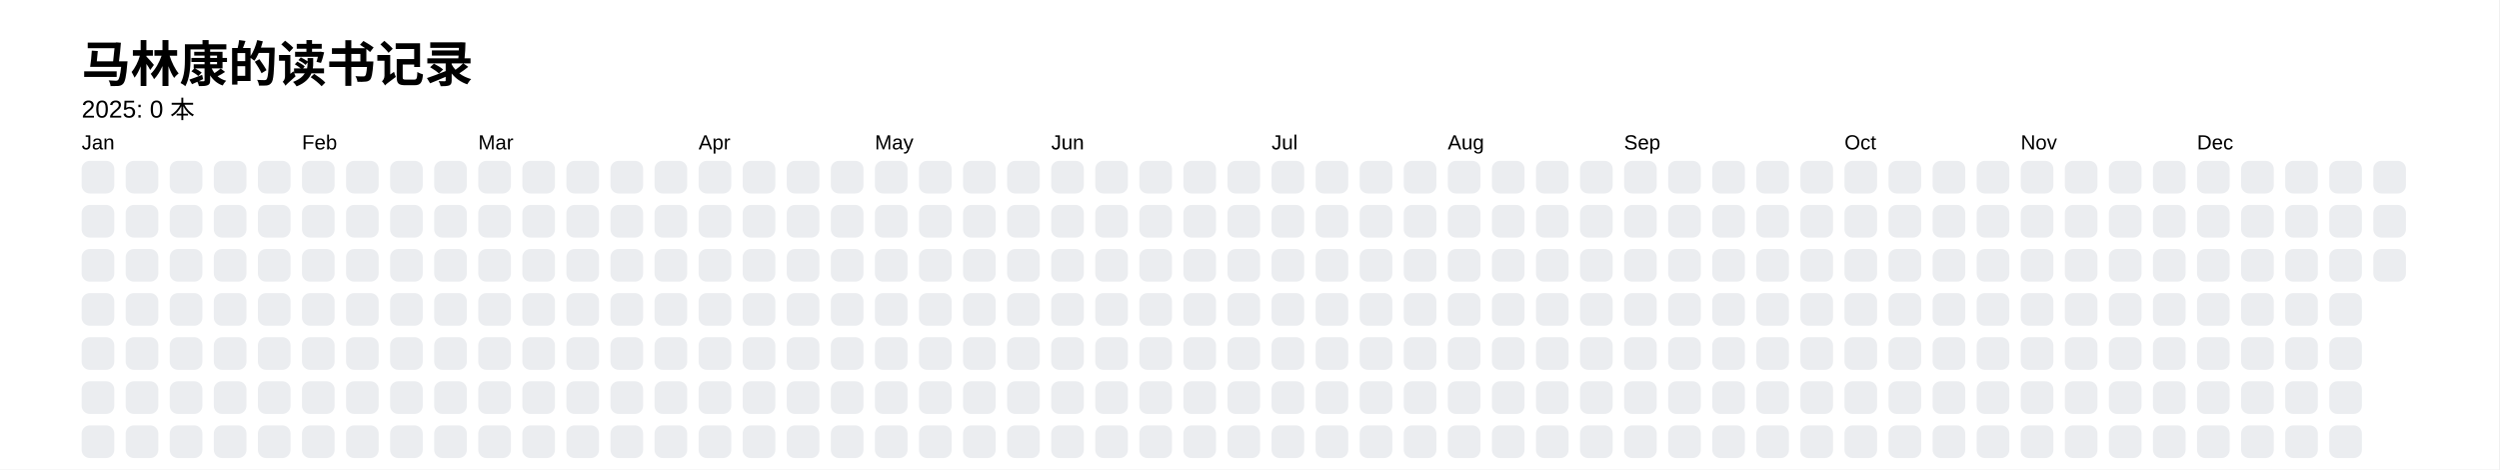
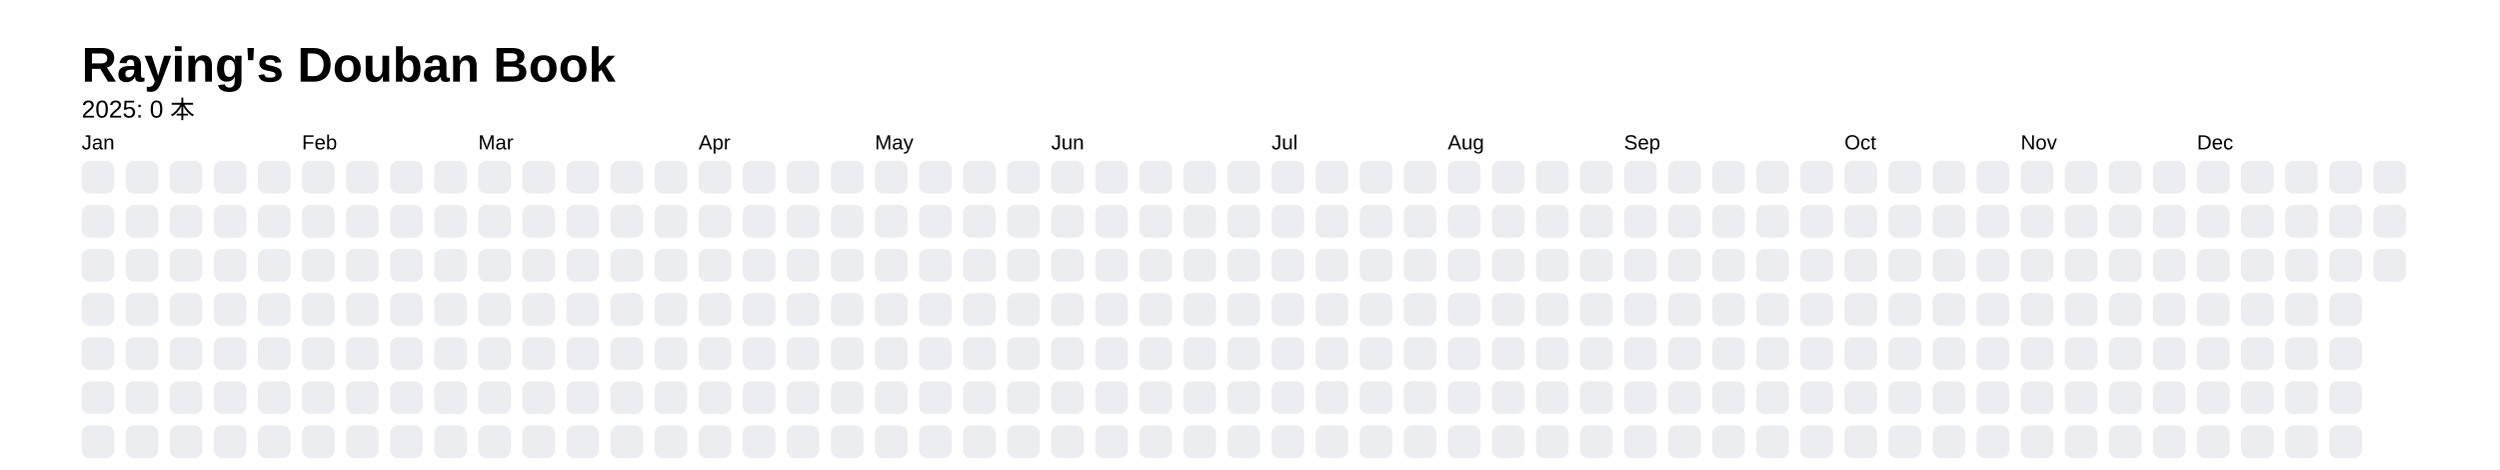
<svg xmlns="http://www.w3.org/2000/svg" baseProfile="full" height="57.5mm" version="1.1" viewBox="0,0,306.2,57.5" width="306.2mm">
  <defs />
  <rect fill="#FFFFFF" height="57.5" width="306.2" x="0" y="0" />
-   <text fill="#000000" style="font-size:6px; font-family:Arial; font-weight:bold;" x="10" y="10">马林康的读书记录</text>
+   <text fill="#000000" style="font-size:6px; font-family:Arial; font-weight:bold;" x="10" y="10">Raying's Douban Book</text>
  <text fill="#000000" style="font-size:3px; font-family:Arial;" x="10" y="14.4">2025: 0 本</text>
  <text fill="#000000" style="font-size:2.5px; font-family:Arial" x="10" y="18.3">Jan</text>
  <rect fill="#EBEDF0" height="4" rx="1" ry="1" width="4" x="10" y="19.7" />
  <rect fill="#EBEDF0" height="4" rx="1" ry="1" width="4" x="10" y="25.1" />
  <rect fill="#EBEDF0" height="4" rx="1" ry="1" width="4" x="10" y="30.5" />
  <rect fill="#EBEDF0" height="4" rx="1" ry="1" width="4" x="10" y="35.9" />
  <rect fill="#EBEDF0" height="4" rx="1" ry="1" width="4" x="10" y="41.3" />
  <rect fill="#EBEDF0" height="4" rx="1" ry="1" width="4" x="10" y="46.7" />
  <rect fill="#EBEDF0" height="4" rx="1" ry="1" width="4" x="10" y="52.1" />
  <rect fill="#EBEDF0" height="4" rx="1" ry="1" width="4" x="15.4" y="19.7" />
  <rect fill="#EBEDF0" height="4" rx="1" ry="1" width="4" x="15.4" y="25.1" />
  <rect fill="#EBEDF0" height="4" rx="1" ry="1" width="4" x="15.4" y="30.5" />
  <rect fill="#EBEDF0" height="4" rx="1" ry="1" width="4" x="15.4" y="35.9" />
  <rect fill="#EBEDF0" height="4" rx="1" ry="1" width="4" x="15.4" y="41.3" />
  <rect fill="#EBEDF0" height="4" rx="1" ry="1" width="4" x="15.4" y="46.7" />
  <rect fill="#EBEDF0" height="4" rx="1" ry="1" width="4" x="15.4" y="52.1" />
  <rect fill="#EBEDF0" height="4" rx="1" ry="1" width="4" x="20.8" y="19.7" />
  <rect fill="#EBEDF0" height="4" rx="1" ry="1" width="4" x="20.8" y="25.1" />
  <rect fill="#EBEDF0" height="4" rx="1" ry="1" width="4" x="20.8" y="30.5" />
  <rect fill="#EBEDF0" height="4" rx="1" ry="1" width="4" x="20.8" y="35.9" />
  <rect fill="#EBEDF0" height="4" rx="1" ry="1" width="4" x="20.8" y="41.3" />
  <rect fill="#EBEDF0" height="4" rx="1" ry="1" width="4" x="20.8" y="46.7" />
  <rect fill="#EBEDF0" height="4" rx="1" ry="1" width="4" x="20.8" y="52.1" />
  <rect fill="#EBEDF0" height="4" rx="1" ry="1" width="4" x="26.2" y="19.7" />
  <rect fill="#EBEDF0" height="4" rx="1" ry="1" width="4" x="26.2" y="25.1" />
  <rect fill="#EBEDF0" height="4" rx="1" ry="1" width="4" x="26.2" y="30.5" />
  <rect fill="#EBEDF0" height="4" rx="1" ry="1" width="4" x="26.2" y="35.9" />
  <rect fill="#EBEDF0" height="4" rx="1" ry="1" width="4" x="26.2" y="41.3" />
  <rect fill="#EBEDF0" height="4" rx="1" ry="1" width="4" x="26.2" y="46.7" />
  <rect fill="#EBEDF0" height="4" rx="1" ry="1" width="4" x="26.2" y="52.1" />
  <rect fill="#EBEDF0" height="4" rx="1" ry="1" width="4" x="31.6" y="19.7" />
  <rect fill="#EBEDF0" height="4" rx="1" ry="1" width="4" x="31.6" y="25.1" />
  <rect fill="#EBEDF0" height="4" rx="1" ry="1" width="4" x="31.6" y="30.5" />
  <rect fill="#EBEDF0" height="4" rx="1" ry="1" width="4" x="31.6" y="35.9" />
  <rect fill="#EBEDF0" height="4" rx="1" ry="1" width="4" x="31.6" y="41.3" />
  <rect fill="#EBEDF0" height="4" rx="1" ry="1" width="4" x="31.6" y="46.7" />
  <rect fill="#EBEDF0" height="4" rx="1" ry="1" width="4" x="31.6" y="52.1" />
  <text fill="#000000" style="font-size:2.5px; font-family:Arial" x="37.0" y="18.3">Feb</text>
  <rect fill="#EBEDF0" height="4" rx="1" ry="1" width="4" x="37.0" y="19.7" />
  <rect fill="#EBEDF0" height="4" rx="1" ry="1" width="4" x="37.0" y="25.1" />
  <rect fill="#EBEDF0" height="4" rx="1" ry="1" width="4" x="37.0" y="30.5" />
  <rect fill="#EBEDF0" height="4" rx="1" ry="1" width="4" x="37.0" y="35.9" />
  <rect fill="#EBEDF0" height="4" rx="1" ry="1" width="4" x="37.0" y="41.3" />
  <rect fill="#EBEDF0" height="4" rx="1" ry="1" width="4" x="37.0" y="46.7" />
  <rect fill="#EBEDF0" height="4" rx="1" ry="1" width="4" x="37.0" y="52.1" />
  <rect fill="#EBEDF0" height="4" rx="1" ry="1" width="4" x="42.4" y="19.7" />
  <rect fill="#EBEDF0" height="4" rx="1" ry="1" width="4" x="42.4" y="25.1" />
  <rect fill="#EBEDF0" height="4" rx="1" ry="1" width="4" x="42.4" y="30.5" />
  <rect fill="#EBEDF0" height="4" rx="1" ry="1" width="4" x="42.4" y="35.9" />
  <rect fill="#EBEDF0" height="4" rx="1" ry="1" width="4" x="42.4" y="41.3" />
  <rect fill="#EBEDF0" height="4" rx="1" ry="1" width="4" x="42.4" y="46.7" />
  <rect fill="#EBEDF0" height="4" rx="1" ry="1" width="4" x="42.4" y="52.1" />
  <rect fill="#EBEDF0" height="4" rx="1" ry="1" width="4" x="47.8" y="19.7" />
  <rect fill="#EBEDF0" height="4" rx="1" ry="1" width="4" x="47.8" y="25.1" />
  <rect fill="#EBEDF0" height="4" rx="1" ry="1" width="4" x="47.8" y="30.5" />
  <rect fill="#EBEDF0" height="4" rx="1" ry="1" width="4" x="47.8" y="35.9" />
  <rect fill="#EBEDF0" height="4" rx="1" ry="1" width="4" x="47.8" y="41.3" />
  <rect fill="#EBEDF0" height="4" rx="1" ry="1" width="4" x="47.8" y="46.7" />
  <rect fill="#EBEDF0" height="4" rx="1" ry="1" width="4" x="47.8" y="52.1" />
  <rect fill="#EBEDF0" height="4" rx="1" ry="1" width="4" x="53.2" y="19.7" />
  <rect fill="#EBEDF0" height="4" rx="1" ry="1" width="4" x="53.2" y="25.1" />
  <rect fill="#EBEDF0" height="4" rx="1" ry="1" width="4" x="53.2" y="30.5" />
  <rect fill="#EBEDF0" height="4" rx="1" ry="1" width="4" x="53.2" y="35.9" />
  <rect fill="#EBEDF0" height="4" rx="1" ry="1" width="4" x="53.2" y="41.3" />
  <rect fill="#EBEDF0" height="4" rx="1" ry="1" width="4" x="53.2" y="46.7" />
  <rect fill="#EBEDF0" height="4" rx="1" ry="1" width="4" x="53.2" y="52.1" />
  <text fill="#000000" style="font-size:2.5px; font-family:Arial" x="58.6" y="18.3">Mar</text>
  <rect fill="#EBEDF0" height="4" rx="1" ry="1" width="4" x="58.6" y="19.7" />
  <rect fill="#EBEDF0" height="4" rx="1" ry="1" width="4" x="58.6" y="25.1" />
  <rect fill="#EBEDF0" height="4" rx="1" ry="1" width="4" x="58.6" y="30.5" />
  <rect fill="#EBEDF0" height="4" rx="1" ry="1" width="4" x="58.6" y="35.9" />
  <rect fill="#EBEDF0" height="4" rx="1" ry="1" width="4" x="58.6" y="41.3" />
  <rect fill="#EBEDF0" height="4" rx="1" ry="1" width="4" x="58.6" y="46.7" />
  <rect fill="#EBEDF0" height="4" rx="1" ry="1" width="4" x="58.6" y="52.1" />
  <rect fill="#EBEDF0" height="4" rx="1" ry="1" width="4" x="64" y="19.7" />
  <rect fill="#EBEDF0" height="4" rx="1" ry="1" width="4" x="64" y="25.1" />
  <rect fill="#EBEDF0" height="4" rx="1" ry="1" width="4" x="64" y="30.5" />
  <rect fill="#EBEDF0" height="4" rx="1" ry="1" width="4" x="64" y="35.9" />
  <rect fill="#EBEDF0" height="4" rx="1" ry="1" width="4" x="64" y="41.3" />
  <rect fill="#EBEDF0" height="4" rx="1" ry="1" width="4" x="64" y="46.7" />
  <rect fill="#EBEDF0" height="4" rx="1" ry="1" width="4" x="64" y="52.1" />
  <rect fill="#EBEDF0" height="4" rx="1" ry="1" width="4" x="69.4" y="19.7" />
  <rect fill="#EBEDF0" height="4" rx="1" ry="1" width="4" x="69.4" y="25.1" />
  <rect fill="#EBEDF0" height="4" rx="1" ry="1" width="4" x="69.4" y="30.5" />
  <rect fill="#EBEDF0" height="4" rx="1" ry="1" width="4" x="69.4" y="35.9" />
  <rect fill="#EBEDF0" height="4" rx="1" ry="1" width="4" x="69.4" y="41.3" />
  <rect fill="#EBEDF0" height="4" rx="1" ry="1" width="4" x="69.4" y="46.7" />
  <rect fill="#EBEDF0" height="4" rx="1" ry="1" width="4" x="69.4" y="52.1" />
  <rect fill="#EBEDF0" height="4" rx="1" ry="1" width="4" x="74.8" y="19.7" />
  <rect fill="#EBEDF0" height="4" rx="1" ry="1" width="4" x="74.8" y="25.1" />
  <rect fill="#EBEDF0" height="4" rx="1" ry="1" width="4" x="74.8" y="30.5" />
  <rect fill="#EBEDF0" height="4" rx="1" ry="1" width="4" x="74.8" y="35.9" />
  <rect fill="#EBEDF0" height="4" rx="1" ry="1" width="4" x="74.8" y="41.3" />
  <rect fill="#EBEDF0" height="4" rx="1" ry="1" width="4" x="74.8" y="46.7" />
  <rect fill="#EBEDF0" height="4" rx="1" ry="1" width="4" x="74.8" y="52.1" />
  <rect fill="#EBEDF0" height="4" rx="1" ry="1" width="4" x="80.2" y="19.7" />
  <rect fill="#EBEDF0" height="4" rx="1" ry="1" width="4" x="80.2" y="25.1" />
  <rect fill="#EBEDF0" height="4" rx="1" ry="1" width="4" x="80.2" y="30.5" />
  <rect fill="#EBEDF0" height="4" rx="1" ry="1" width="4" x="80.2" y="35.9" />
  <rect fill="#EBEDF0" height="4" rx="1" ry="1" width="4" x="80.2" y="41.3" />
  <rect fill="#EBEDF0" height="4" rx="1" ry="1" width="4" x="80.2" y="46.7" />
  <rect fill="#EBEDF0" height="4" rx="1" ry="1" width="4" x="80.2" y="52.1" />
  <text fill="#000000" style="font-size:2.5px; font-family:Arial" x="85.6" y="18.3">Apr</text>
  <rect fill="#EBEDF0" height="4" rx="1" ry="1" width="4" x="85.6" y="19.7" />
  <rect fill="#EBEDF0" height="4" rx="1" ry="1" width="4" x="85.6" y="25.1" />
  <rect fill="#EBEDF0" height="4" rx="1" ry="1" width="4" x="85.6" y="30.5" />
  <rect fill="#EBEDF0" height="4" rx="1" ry="1" width="4" x="85.6" y="35.9" />
  <rect fill="#EBEDF0" height="4" rx="1" ry="1" width="4" x="85.6" y="41.3" />
  <rect fill="#EBEDF0" height="4" rx="1" ry="1" width="4" x="85.6" y="46.7" />
  <rect fill="#EBEDF0" height="4" rx="1" ry="1" width="4" x="85.6" y="52.1" />
  <rect fill="#EBEDF0" height="4" rx="1" ry="1" width="4" x="91" y="19.7" />
  <rect fill="#EBEDF0" height="4" rx="1" ry="1" width="4" x="91" y="25.1" />
  <rect fill="#EBEDF0" height="4" rx="1" ry="1" width="4" x="91" y="30.5" />
  <rect fill="#EBEDF0" height="4" rx="1" ry="1" width="4" x="91" y="35.9" />
  <rect fill="#EBEDF0" height="4" rx="1" ry="1" width="4" x="91" y="41.3" />
  <rect fill="#EBEDF0" height="4" rx="1" ry="1" width="4" x="91" y="46.7" />
  <rect fill="#EBEDF0" height="4" rx="1" ry="1" width="4" x="91" y="52.1" />
  <rect fill="#EBEDF0" height="4" rx="1" ry="1" width="4" x="96.4" y="19.7" />
  <rect fill="#EBEDF0" height="4" rx="1" ry="1" width="4" x="96.4" y="25.1" />
  <rect fill="#EBEDF0" height="4" rx="1" ry="1" width="4" x="96.4" y="30.5" />
  <rect fill="#EBEDF0" height="4" rx="1" ry="1" width="4" x="96.4" y="35.9" />
  <rect fill="#EBEDF0" height="4" rx="1" ry="1" width="4" x="96.4" y="41.3" />
  <rect fill="#EBEDF0" height="4" rx="1" ry="1" width="4" x="96.4" y="46.7" />
  <rect fill="#EBEDF0" height="4" rx="1" ry="1" width="4" x="96.4" y="52.1" />
  <rect fill="#EBEDF0" height="4" rx="1" ry="1" width="4" x="101.8" y="19.7" />
  <rect fill="#EBEDF0" height="4" rx="1" ry="1" width="4" x="101.8" y="25.1" />
  <rect fill="#EBEDF0" height="4" rx="1" ry="1" width="4" x="101.8" y="30.5" />
  <rect fill="#EBEDF0" height="4" rx="1" ry="1" width="4" x="101.8" y="35.9" />
  <rect fill="#EBEDF0" height="4" rx="1" ry="1" width="4" x="101.8" y="41.3" />
  <rect fill="#EBEDF0" height="4" rx="1" ry="1" width="4" x="101.8" y="46.7" />
  <rect fill="#EBEDF0" height="4" rx="1" ry="1" width="4" x="101.8" y="52.1" />
  <text fill="#000000" style="font-size:2.5px; font-family:Arial" x="107.2" y="18.3">May</text>
  <rect fill="#EBEDF0" height="4" rx="1" ry="1" width="4" x="107.2" y="19.7" />
  <rect fill="#EBEDF0" height="4" rx="1" ry="1" width="4" x="107.2" y="25.1" />
  <rect fill="#EBEDF0" height="4" rx="1" ry="1" width="4" x="107.2" y="30.5" />
  <rect fill="#EBEDF0" height="4" rx="1" ry="1" width="4" x="107.2" y="35.9" />
  <rect fill="#EBEDF0" height="4" rx="1" ry="1" width="4" x="107.2" y="41.3" />
  <rect fill="#EBEDF0" height="4" rx="1" ry="1" width="4" x="107.2" y="46.7" />
  <rect fill="#EBEDF0" height="4" rx="1" ry="1" width="4" x="107.2" y="52.1" />
  <rect fill="#EBEDF0" height="4" rx="1" ry="1" width="4" x="112.6" y="19.7" />
  <rect fill="#EBEDF0" height="4" rx="1" ry="1" width="4" x="112.6" y="25.1" />
  <rect fill="#EBEDF0" height="4" rx="1" ry="1" width="4" x="112.6" y="30.5" />
  <rect fill="#EBEDF0" height="4" rx="1" ry="1" width="4" x="112.6" y="35.9" />
  <rect fill="#EBEDF0" height="4" rx="1" ry="1" width="4" x="112.6" y="41.3" />
  <rect fill="#EBEDF0" height="4" rx="1" ry="1" width="4" x="112.6" y="46.7" />
  <rect fill="#EBEDF0" height="4" rx="1" ry="1" width="4" x="112.6" y="52.1" />
  <rect fill="#EBEDF0" height="4" rx="1" ry="1" width="4" x="118" y="19.7" />
  <rect fill="#EBEDF0" height="4" rx="1" ry="1" width="4" x="118" y="25.1" />
  <rect fill="#EBEDF0" height="4" rx="1" ry="1" width="4" x="118" y="30.5" />
  <rect fill="#EBEDF0" height="4" rx="1" ry="1" width="4" x="118" y="35.9" />
  <rect fill="#EBEDF0" height="4" rx="1" ry="1" width="4" x="118" y="41.3" />
  <rect fill="#EBEDF0" height="4" rx="1" ry="1" width="4" x="118" y="46.7" />
  <rect fill="#EBEDF0" height="4" rx="1" ry="1" width="4" x="118" y="52.1" />
  <rect fill="#EBEDF0" height="4" rx="1" ry="1" width="4" x="123.4" y="19.7" />
  <rect fill="#EBEDF0" height="4" rx="1" ry="1" width="4" x="123.4" y="25.1" />
  <rect fill="#EBEDF0" height="4" rx="1" ry="1" width="4" x="123.4" y="30.5" />
  <rect fill="#EBEDF0" height="4" rx="1" ry="1" width="4" x="123.4" y="35.9" />
  <rect fill="#EBEDF0" height="4" rx="1" ry="1" width="4" x="123.4" y="41.3" />
  <rect fill="#EBEDF0" height="4" rx="1" ry="1" width="4" x="123.4" y="46.7" />
  <rect fill="#EBEDF0" height="4" rx="1" ry="1" width="4" x="123.4" y="52.1" />
  <text fill="#000000" style="font-size:2.5px; font-family:Arial" x="128.8" y="18.3">Jun</text>
  <rect fill="#EBEDF0" height="4" rx="1" ry="1" width="4" x="128.8" y="19.7" />
  <rect fill="#EBEDF0" height="4" rx="1" ry="1" width="4" x="128.8" y="25.1" />
  <rect fill="#EBEDF0" height="4" rx="1" ry="1" width="4" x="128.8" y="30.5" />
  <rect fill="#EBEDF0" height="4" rx="1" ry="1" width="4" x="128.8" y="35.9" />
  <rect fill="#EBEDF0" height="4" rx="1" ry="1" width="4" x="128.8" y="41.3" />
  <rect fill="#EBEDF0" height="4" rx="1" ry="1" width="4" x="128.8" y="46.7" />
  <rect fill="#EBEDF0" height="4" rx="1" ry="1" width="4" x="128.8" y="52.1" />
  <rect fill="#EBEDF0" height="4" rx="1" ry="1" width="4" x="134.2" y="19.7" />
  <rect fill="#EBEDF0" height="4" rx="1" ry="1" width="4" x="134.2" y="25.1" />
  <rect fill="#EBEDF0" height="4" rx="1" ry="1" width="4" x="134.2" y="30.5" />
  <rect fill="#EBEDF0" height="4" rx="1" ry="1" width="4" x="134.2" y="35.9" />
  <rect fill="#EBEDF0" height="4" rx="1" ry="1" width="4" x="134.2" y="41.3" />
  <rect fill="#EBEDF0" height="4" rx="1" ry="1" width="4" x="134.2" y="46.7" />
  <rect fill="#EBEDF0" height="4" rx="1" ry="1" width="4" x="134.2" y="52.1" />
  <rect fill="#EBEDF0" height="4" rx="1" ry="1" width="4" x="139.6" y="19.7" />
  <rect fill="#EBEDF0" height="4" rx="1" ry="1" width="4" x="139.6" y="25.1" />
  <rect fill="#EBEDF0" height="4" rx="1" ry="1" width="4" x="139.6" y="30.5" />
  <rect fill="#EBEDF0" height="4" rx="1" ry="1" width="4" x="139.6" y="35.9" />
  <rect fill="#EBEDF0" height="4" rx="1" ry="1" width="4" x="139.6" y="41.3" />
  <rect fill="#EBEDF0" height="4" rx="1" ry="1" width="4" x="139.6" y="46.7" />
  <rect fill="#EBEDF0" height="4" rx="1" ry="1" width="4" x="139.6" y="52.1" />
  <rect fill="#EBEDF0" height="4" rx="1" ry="1" width="4" x="145" y="19.7" />
  <rect fill="#EBEDF0" height="4" rx="1" ry="1" width="4" x="145" y="25.1" />
  <rect fill="#EBEDF0" height="4" rx="1" ry="1" width="4" x="145" y="30.5" />
  <rect fill="#EBEDF0" height="4" rx="1" ry="1" width="4" x="145" y="35.9" />
  <rect fill="#EBEDF0" height="4" rx="1" ry="1" width="4" x="145" y="41.3" />
  <rect fill="#EBEDF0" height="4" rx="1" ry="1" width="4" x="145" y="46.7" />
  <rect fill="#EBEDF0" height="4" rx="1" ry="1" width="4" x="145" y="52.1" />
  <rect fill="#EBEDF0" height="4" rx="1" ry="1" width="4" x="150.4" y="19.7" />
  <rect fill="#EBEDF0" height="4" rx="1" ry="1" width="4" x="150.4" y="25.1" />
  <rect fill="#EBEDF0" height="4" rx="1" ry="1" width="4" x="150.4" y="30.5" />
  <rect fill="#EBEDF0" height="4" rx="1" ry="1" width="4" x="150.4" y="35.9" />
  <rect fill="#EBEDF0" height="4" rx="1" ry="1" width="4" x="150.4" y="41.3" />
  <rect fill="#EBEDF0" height="4" rx="1" ry="1" width="4" x="150.4" y="46.7" />
  <rect fill="#EBEDF0" height="4" rx="1" ry="1" width="4" x="150.4" y="52.1" />
  <text fill="#000000" style="font-size:2.5px; font-family:Arial" x="155.8" y="18.3">Jul</text>
  <rect fill="#EBEDF0" height="4" rx="1" ry="1" width="4" x="155.8" y="19.7" />
  <rect fill="#EBEDF0" height="4" rx="1" ry="1" width="4" x="155.8" y="25.1" />
  <rect fill="#EBEDF0" height="4" rx="1" ry="1" width="4" x="155.8" y="30.5" />
  <rect fill="#EBEDF0" height="4" rx="1" ry="1" width="4" x="155.8" y="35.9" />
  <rect fill="#EBEDF0" height="4" rx="1" ry="1" width="4" x="155.8" y="41.3" />
  <rect fill="#EBEDF0" height="4" rx="1" ry="1" width="4" x="155.8" y="46.7" />
  <rect fill="#EBEDF0" height="4" rx="1" ry="1" width="4" x="155.8" y="52.1" />
  <rect fill="#EBEDF0" height="4" rx="1" ry="1" width="4" x="161.2" y="19.7" />
  <rect fill="#EBEDF0" height="4" rx="1" ry="1" width="4" x="161.2" y="25.1" />
  <rect fill="#EBEDF0" height="4" rx="1" ry="1" width="4" x="161.2" y="30.5" />
  <rect fill="#EBEDF0" height="4" rx="1" ry="1" width="4" x="161.2" y="35.9" />
  <rect fill="#EBEDF0" height="4" rx="1" ry="1" width="4" x="161.2" y="41.3" />
  <rect fill="#EBEDF0" height="4" rx="1" ry="1" width="4" x="161.2" y="46.7" />
  <rect fill="#EBEDF0" height="4" rx="1" ry="1" width="4" x="161.2" y="52.1" />
  <rect fill="#EBEDF0" height="4" rx="1" ry="1" width="4" x="166.6" y="19.7" />
  <rect fill="#EBEDF0" height="4" rx="1" ry="1" width="4" x="166.6" y="25.1" />
  <rect fill="#EBEDF0" height="4" rx="1" ry="1" width="4" x="166.6" y="30.5" />
  <rect fill="#EBEDF0" height="4" rx="1" ry="1" width="4" x="166.6" y="35.9" />
  <rect fill="#EBEDF0" height="4" rx="1" ry="1" width="4" x="166.6" y="41.3" />
  <rect fill="#EBEDF0" height="4" rx="1" ry="1" width="4" x="166.6" y="46.7" />
  <rect fill="#EBEDF0" height="4" rx="1" ry="1" width="4" x="166.6" y="52.1" />
  <rect fill="#EBEDF0" height="4" rx="1" ry="1" width="4" x="172" y="19.7" />
  <rect fill="#EBEDF0" height="4" rx="1" ry="1" width="4" x="172" y="25.1" />
  <rect fill="#EBEDF0" height="4" rx="1" ry="1" width="4" x="172" y="30.5" />
  <rect fill="#EBEDF0" height="4" rx="1" ry="1" width="4" x="172" y="35.9" />
  <rect fill="#EBEDF0" height="4" rx="1" ry="1" width="4" x="172" y="41.3" />
  <rect fill="#EBEDF0" height="4" rx="1" ry="1" width="4" x="172" y="46.7" />
  <rect fill="#EBEDF0" height="4" rx="1" ry="1" width="4" x="172" y="52.1" />
  <text fill="#000000" style="font-size:2.5px; font-family:Arial" x="177.4" y="18.3">Aug</text>
  <rect fill="#EBEDF0" height="4" rx="1" ry="1" width="4" x="177.4" y="19.7" />
  <rect fill="#EBEDF0" height="4" rx="1" ry="1" width="4" x="177.4" y="25.1" />
  <rect fill="#EBEDF0" height="4" rx="1" ry="1" width="4" x="177.4" y="30.5" />
  <rect fill="#EBEDF0" height="4" rx="1" ry="1" width="4" x="177.4" y="35.9" />
  <rect fill="#EBEDF0" height="4" rx="1" ry="1" width="4" x="177.4" y="41.3" />
  <rect fill="#EBEDF0" height="4" rx="1" ry="1" width="4" x="177.4" y="46.7" />
  <rect fill="#EBEDF0" height="4" rx="1" ry="1" width="4" x="177.4" y="52.1" />
  <rect fill="#EBEDF0" height="4" rx="1" ry="1" width="4" x="182.8" y="19.7" />
  <rect fill="#EBEDF0" height="4" rx="1" ry="1" width="4" x="182.8" y="25.1" />
  <rect fill="#EBEDF0" height="4" rx="1" ry="1" width="4" x="182.8" y="30.5" />
  <rect fill="#EBEDF0" height="4" rx="1" ry="1" width="4" x="182.8" y="35.9" />
  <rect fill="#EBEDF0" height="4" rx="1" ry="1" width="4" x="182.8" y="41.3" />
  <rect fill="#EBEDF0" height="4" rx="1" ry="1" width="4" x="182.8" y="46.7" />
  <rect fill="#EBEDF0" height="4" rx="1" ry="1" width="4" x="182.8" y="52.1" />
  <rect fill="#EBEDF0" height="4" rx="1" ry="1" width="4" x="188.2" y="19.7" />
  <rect fill="#EBEDF0" height="4" rx="1" ry="1" width="4" x="188.2" y="25.1" />
  <rect fill="#EBEDF0" height="4" rx="1" ry="1" width="4" x="188.2" y="30.5" />
  <rect fill="#EBEDF0" height="4" rx="1" ry="1" width="4" x="188.2" y="35.9" />
  <rect fill="#EBEDF0" height="4" rx="1" ry="1" width="4" x="188.2" y="41.3" />
  <rect fill="#EBEDF0" height="4" rx="1" ry="1" width="4" x="188.2" y="46.7" />
  <rect fill="#EBEDF0" height="4" rx="1" ry="1" width="4" x="188.2" y="52.1" />
  <rect fill="#EBEDF0" height="4" rx="1" ry="1" width="4" x="193.6" y="19.7" />
  <rect fill="#EBEDF0" height="4" rx="1" ry="1" width="4" x="193.6" y="25.1" />
  <rect fill="#EBEDF0" height="4" rx="1" ry="1" width="4" x="193.6" y="30.5" />
  <rect fill="#EBEDF0" height="4" rx="1" ry="1" width="4" x="193.6" y="35.9" />
  <rect fill="#EBEDF0" height="4" rx="1" ry="1" width="4" x="193.6" y="41.3" />
  <rect fill="#EBEDF0" height="4" rx="1" ry="1" width="4" x="193.6" y="46.7" />
  <rect fill="#EBEDF0" height="4" rx="1" ry="1" width="4" x="193.6" y="52.1" />
  <text fill="#000000" style="font-size:2.5px; font-family:Arial" x="199" y="18.3">Sep</text>
  <rect fill="#EBEDF0" height="4" rx="1" ry="1" width="4" x="199" y="19.7" />
  <rect fill="#EBEDF0" height="4" rx="1" ry="1" width="4" x="199" y="25.1" />
  <rect fill="#EBEDF0" height="4" rx="1" ry="1" width="4" x="199" y="30.5" />
  <rect fill="#EBEDF0" height="4" rx="1" ry="1" width="4" x="199" y="35.9" />
  <rect fill="#EBEDF0" height="4" rx="1" ry="1" width="4" x="199" y="41.3" />
  <rect fill="#EBEDF0" height="4" rx="1" ry="1" width="4" x="199" y="46.7" />
  <rect fill="#EBEDF0" height="4" rx="1" ry="1" width="4" x="199" y="52.1" />
  <rect fill="#EBEDF0" height="4" rx="1" ry="1" width="4" x="204.4" y="19.7" />
  <rect fill="#EBEDF0" height="4" rx="1" ry="1" width="4" x="204.4" y="25.1" />
  <rect fill="#EBEDF0" height="4" rx="1" ry="1" width="4" x="204.4" y="30.5" />
  <rect fill="#EBEDF0" height="4" rx="1" ry="1" width="4" x="204.4" y="35.9" />
  <rect fill="#EBEDF0" height="4" rx="1" ry="1" width="4" x="204.4" y="41.3" />
  <rect fill="#EBEDF0" height="4" rx="1" ry="1" width="4" x="204.4" y="46.7" />
  <rect fill="#EBEDF0" height="4" rx="1" ry="1" width="4" x="204.4" y="52.1" />
  <rect fill="#EBEDF0" height="4" rx="1" ry="1" width="4" x="209.8" y="19.7" />
  <rect fill="#EBEDF0" height="4" rx="1" ry="1" width="4" x="209.8" y="25.1" />
  <rect fill="#EBEDF0" height="4" rx="1" ry="1" width="4" x="209.8" y="30.5" />
  <rect fill="#EBEDF0" height="4" rx="1" ry="1" width="4" x="209.8" y="35.9" />
  <rect fill="#EBEDF0" height="4" rx="1" ry="1" width="4" x="209.8" y="41.3" />
  <rect fill="#EBEDF0" height="4" rx="1" ry="1" width="4" x="209.8" y="46.7" />
  <rect fill="#EBEDF0" height="4" rx="1" ry="1" width="4" x="209.8" y="52.1" />
  <rect fill="#EBEDF0" height="4" rx="1" ry="1" width="4" x="215.2" y="19.7" />
  <rect fill="#EBEDF0" height="4" rx="1" ry="1" width="4" x="215.2" y="25.1" />
  <rect fill="#EBEDF0" height="4" rx="1" ry="1" width="4" x="215.2" y="30.5" />
  <rect fill="#EBEDF0" height="4" rx="1" ry="1" width="4" x="215.2" y="35.9" />
  <rect fill="#EBEDF0" height="4" rx="1" ry="1" width="4" x="215.2" y="41.3" />
  <rect fill="#EBEDF0" height="4" rx="1" ry="1" width="4" x="215.2" y="46.7" />
  <rect fill="#EBEDF0" height="4" rx="1" ry="1" width="4" x="215.2" y="52.1" />
  <rect fill="#EBEDF0" height="4" rx="1" ry="1" width="4" x="220.6" y="19.7" />
  <rect fill="#EBEDF0" height="4" rx="1" ry="1" width="4" x="220.6" y="25.1" />
  <rect fill="#EBEDF0" height="4" rx="1" ry="1" width="4" x="220.6" y="30.5" />
  <rect fill="#EBEDF0" height="4" rx="1" ry="1" width="4" x="220.6" y="35.9" />
  <rect fill="#EBEDF0" height="4" rx="1" ry="1" width="4" x="220.6" y="41.3" />
  <rect fill="#EBEDF0" height="4" rx="1" ry="1" width="4" x="220.6" y="46.7" />
  <rect fill="#EBEDF0" height="4" rx="1" ry="1" width="4" x="220.6" y="52.1" />
  <text fill="#000000" style="font-size:2.5px; font-family:Arial" x="226" y="18.3">Oct</text>
  <rect fill="#EBEDF0" height="4" rx="1" ry="1" width="4" x="226" y="19.7" />
  <rect fill="#EBEDF0" height="4" rx="1" ry="1" width="4" x="226" y="25.1" />
  <rect fill="#EBEDF0" height="4" rx="1" ry="1" width="4" x="226" y="30.5" />
  <rect fill="#EBEDF0" height="4" rx="1" ry="1" width="4" x="226" y="35.9" />
  <rect fill="#EBEDF0" height="4" rx="1" ry="1" width="4" x="226" y="41.3" />
  <rect fill="#EBEDF0" height="4" rx="1" ry="1" width="4" x="226" y="46.7" />
  <rect fill="#EBEDF0" height="4" rx="1" ry="1" width="4" x="226" y="52.1" />
  <rect fill="#EBEDF0" height="4" rx="1" ry="1" width="4" x="231.4" y="19.7" />
  <rect fill="#EBEDF0" height="4" rx="1" ry="1" width="4" x="231.4" y="25.1" />
  <rect fill="#EBEDF0" height="4" rx="1" ry="1" width="4" x="231.4" y="30.5" />
  <rect fill="#EBEDF0" height="4" rx="1" ry="1" width="4" x="231.4" y="35.9" />
  <rect fill="#EBEDF0" height="4" rx="1" ry="1" width="4" x="231.4" y="41.3" />
  <rect fill="#EBEDF0" height="4" rx="1" ry="1" width="4" x="231.4" y="46.7" />
  <rect fill="#EBEDF0" height="4" rx="1" ry="1" width="4" x="231.4" y="52.1" />
  <rect fill="#EBEDF0" height="4" rx="1" ry="1" width="4" x="236.8" y="19.7" />
  <rect fill="#EBEDF0" height="4" rx="1" ry="1" width="4" x="236.8" y="25.1" />
  <rect fill="#EBEDF0" height="4" rx="1" ry="1" width="4" x="236.8" y="30.5" />
  <rect fill="#EBEDF0" height="4" rx="1" ry="1" width="4" x="236.8" y="35.9" />
  <rect fill="#EBEDF0" height="4" rx="1" ry="1" width="4" x="236.8" y="41.3" />
  <rect fill="#EBEDF0" height="4" rx="1" ry="1" width="4" x="236.8" y="46.7" />
  <rect fill="#EBEDF0" height="4" rx="1" ry="1" width="4" x="236.8" y="52.1" />
  <rect fill="#EBEDF0" height="4" rx="1" ry="1" width="4" x="242.2" y="19.7" />
  <rect fill="#EBEDF0" height="4" rx="1" ry="1" width="4" x="242.2" y="25.1" />
  <rect fill="#EBEDF0" height="4" rx="1" ry="1" width="4" x="242.2" y="30.5" />
  <rect fill="#EBEDF0" height="4" rx="1" ry="1" width="4" x="242.2" y="35.9" />
  <rect fill="#EBEDF0" height="4" rx="1" ry="1" width="4" x="242.2" y="41.3" />
  <rect fill="#EBEDF0" height="4" rx="1" ry="1" width="4" x="242.2" y="46.7" />
  <rect fill="#EBEDF0" height="4" rx="1" ry="1" width="4" x="242.2" y="52.1" />
  <text fill="#000000" style="font-size:2.5px; font-family:Arial" x="247.6" y="18.3">Nov</text>
  <rect fill="#EBEDF0" height="4" rx="1" ry="1" width="4" x="247.6" y="19.7" />
  <rect fill="#EBEDF0" height="4" rx="1" ry="1" width="4" x="247.6" y="25.1" />
  <rect fill="#EBEDF0" height="4" rx="1" ry="1" width="4" x="247.6" y="30.5" />
  <rect fill="#EBEDF0" height="4" rx="1" ry="1" width="4" x="247.6" y="35.9" />
  <rect fill="#EBEDF0" height="4" rx="1" ry="1" width="4" x="247.6" y="41.3" />
  <rect fill="#EBEDF0" height="4" rx="1" ry="1" width="4" x="247.6" y="46.7" />
  <rect fill="#EBEDF0" height="4" rx="1" ry="1" width="4" x="247.6" y="52.1" />
  <rect fill="#EBEDF0" height="4" rx="1" ry="1" width="4" x="253" y="19.7" />
  <rect fill="#EBEDF0" height="4" rx="1" ry="1" width="4" x="253" y="25.1" />
  <rect fill="#EBEDF0" height="4" rx="1" ry="1" width="4" x="253" y="30.5" />
  <rect fill="#EBEDF0" height="4" rx="1" ry="1" width="4" x="253" y="35.9" />
  <rect fill="#EBEDF0" height="4" rx="1" ry="1" width="4" x="253" y="41.3" />
  <rect fill="#EBEDF0" height="4" rx="1" ry="1" width="4" x="253" y="46.7" />
  <rect fill="#EBEDF0" height="4" rx="1" ry="1" width="4" x="253" y="52.1" />
  <rect fill="#EBEDF0" height="4" rx="1" ry="1" width="4" x="258.4" y="19.7" />
  <rect fill="#EBEDF0" height="4" rx="1" ry="1" width="4" x="258.4" y="25.1" />
  <rect fill="#EBEDF0" height="4" rx="1" ry="1" width="4" x="258.4" y="30.5" />
  <rect fill="#EBEDF0" height="4" rx="1" ry="1" width="4" x="258.4" y="35.9" />
  <rect fill="#EBEDF0" height="4" rx="1" ry="1" width="4" x="258.4" y="41.3" />
  <rect fill="#EBEDF0" height="4" rx="1" ry="1" width="4" x="258.4" y="46.7" />
  <rect fill="#EBEDF0" height="4" rx="1" ry="1" width="4" x="258.4" y="52.1" />
  <rect fill="#EBEDF0" height="4" rx="1" ry="1" width="4" x="263.8" y="19.7" />
  <rect fill="#EBEDF0" height="4" rx="1" ry="1" width="4" x="263.8" y="25.1" />
  <rect fill="#EBEDF0" height="4" rx="1" ry="1" width="4" x="263.8" y="30.5" />
  <rect fill="#EBEDF0" height="4" rx="1" ry="1" width="4" x="263.8" y="35.9" />
  <rect fill="#EBEDF0" height="4" rx="1" ry="1" width="4" x="263.8" y="41.3" />
  <rect fill="#EBEDF0" height="4" rx="1" ry="1" width="4" x="263.8" y="46.7" />
  <rect fill="#EBEDF0" height="4" rx="1" ry="1" width="4" x="263.8" y="52.1" />
  <text fill="#000000" style="font-size:2.5px; font-family:Arial" x="269.2" y="18.3">Dec</text>
  <rect fill="#EBEDF0" height="4" rx="1" ry="1" width="4" x="269.2" y="19.7" />
  <rect fill="#EBEDF0" height="4" rx="1" ry="1" width="4" x="269.2" y="25.1" />
  <rect fill="#EBEDF0" height="4" rx="1" ry="1" width="4" x="269.2" y="30.5" />
  <rect fill="#EBEDF0" height="4" rx="1" ry="1" width="4" x="269.2" y="35.9" />
  <rect fill="#EBEDF0" height="4" rx="1" ry="1" width="4" x="269.2" y="41.3" />
  <rect fill="#EBEDF0" height="4" rx="1" ry="1" width="4" x="269.2" y="46.7" />
  <rect fill="#EBEDF0" height="4" rx="1" ry="1" width="4" x="269.2" y="52.1" />
  <rect fill="#EBEDF0" height="4" rx="1" ry="1" width="4" x="274.6" y="19.7" />
  <rect fill="#EBEDF0" height="4" rx="1" ry="1" width="4" x="274.6" y="25.1" />
  <rect fill="#EBEDF0" height="4" rx="1" ry="1" width="4" x="274.6" y="30.5" />
  <rect fill="#EBEDF0" height="4" rx="1" ry="1" width="4" x="274.6" y="35.9" />
  <rect fill="#EBEDF0" height="4" rx="1" ry="1" width="4" x="274.6" y="41.3" />
  <rect fill="#EBEDF0" height="4" rx="1" ry="1" width="4" x="274.6" y="46.7" />
  <rect fill="#EBEDF0" height="4" rx="1" ry="1" width="4" x="274.6" y="52.1" />
  <rect fill="#EBEDF0" height="4" rx="1" ry="1" width="4" x="280" y="19.7" />
  <rect fill="#EBEDF0" height="4" rx="1" ry="1" width="4" x="280" y="25.1" />
  <rect fill="#EBEDF0" height="4" rx="1" ry="1" width="4" x="280" y="30.5" />
  <rect fill="#EBEDF0" height="4" rx="1" ry="1" width="4" x="280" y="35.9" />
  <rect fill="#EBEDF0" height="4" rx="1" ry="1" width="4" x="280" y="41.3" />
  <rect fill="#EBEDF0" height="4" rx="1" ry="1" width="4" x="280" y="46.7" />
  <rect fill="#EBEDF0" height="4" rx="1" ry="1" width="4" x="280" y="52.1" />
  <rect fill="#EBEDF0" height="4" rx="1" ry="1" width="4" x="285.4" y="19.7" />
  <rect fill="#EBEDF0" height="4" rx="1" ry="1" width="4" x="285.4" y="25.1" />
  <rect fill="#EBEDF0" height="4" rx="1" ry="1" width="4" x="285.4" y="30.5" />
  <rect fill="#EBEDF0" height="4" rx="1" ry="1" width="4" x="285.4" y="35.9" />
  <rect fill="#EBEDF0" height="4" rx="1" ry="1" width="4" x="285.4" y="41.3" />
  <rect fill="#EBEDF0" height="4" rx="1" ry="1" width="4" x="285.4" y="46.7" />
  <rect fill="#EBEDF0" height="4" rx="1" ry="1" width="4" x="285.4" y="52.1" />
  <rect fill="#EBEDF0" height="4" rx="1" ry="1" width="4" x="290.8" y="19.7" />
  <rect fill="#EBEDF0" height="4" rx="1" ry="1" width="4" x="290.8" y="25.1" />
  <rect fill="#EBEDF0" height="4" rx="1" ry="1" width="4" x="290.8" y="30.5" />
</svg>
